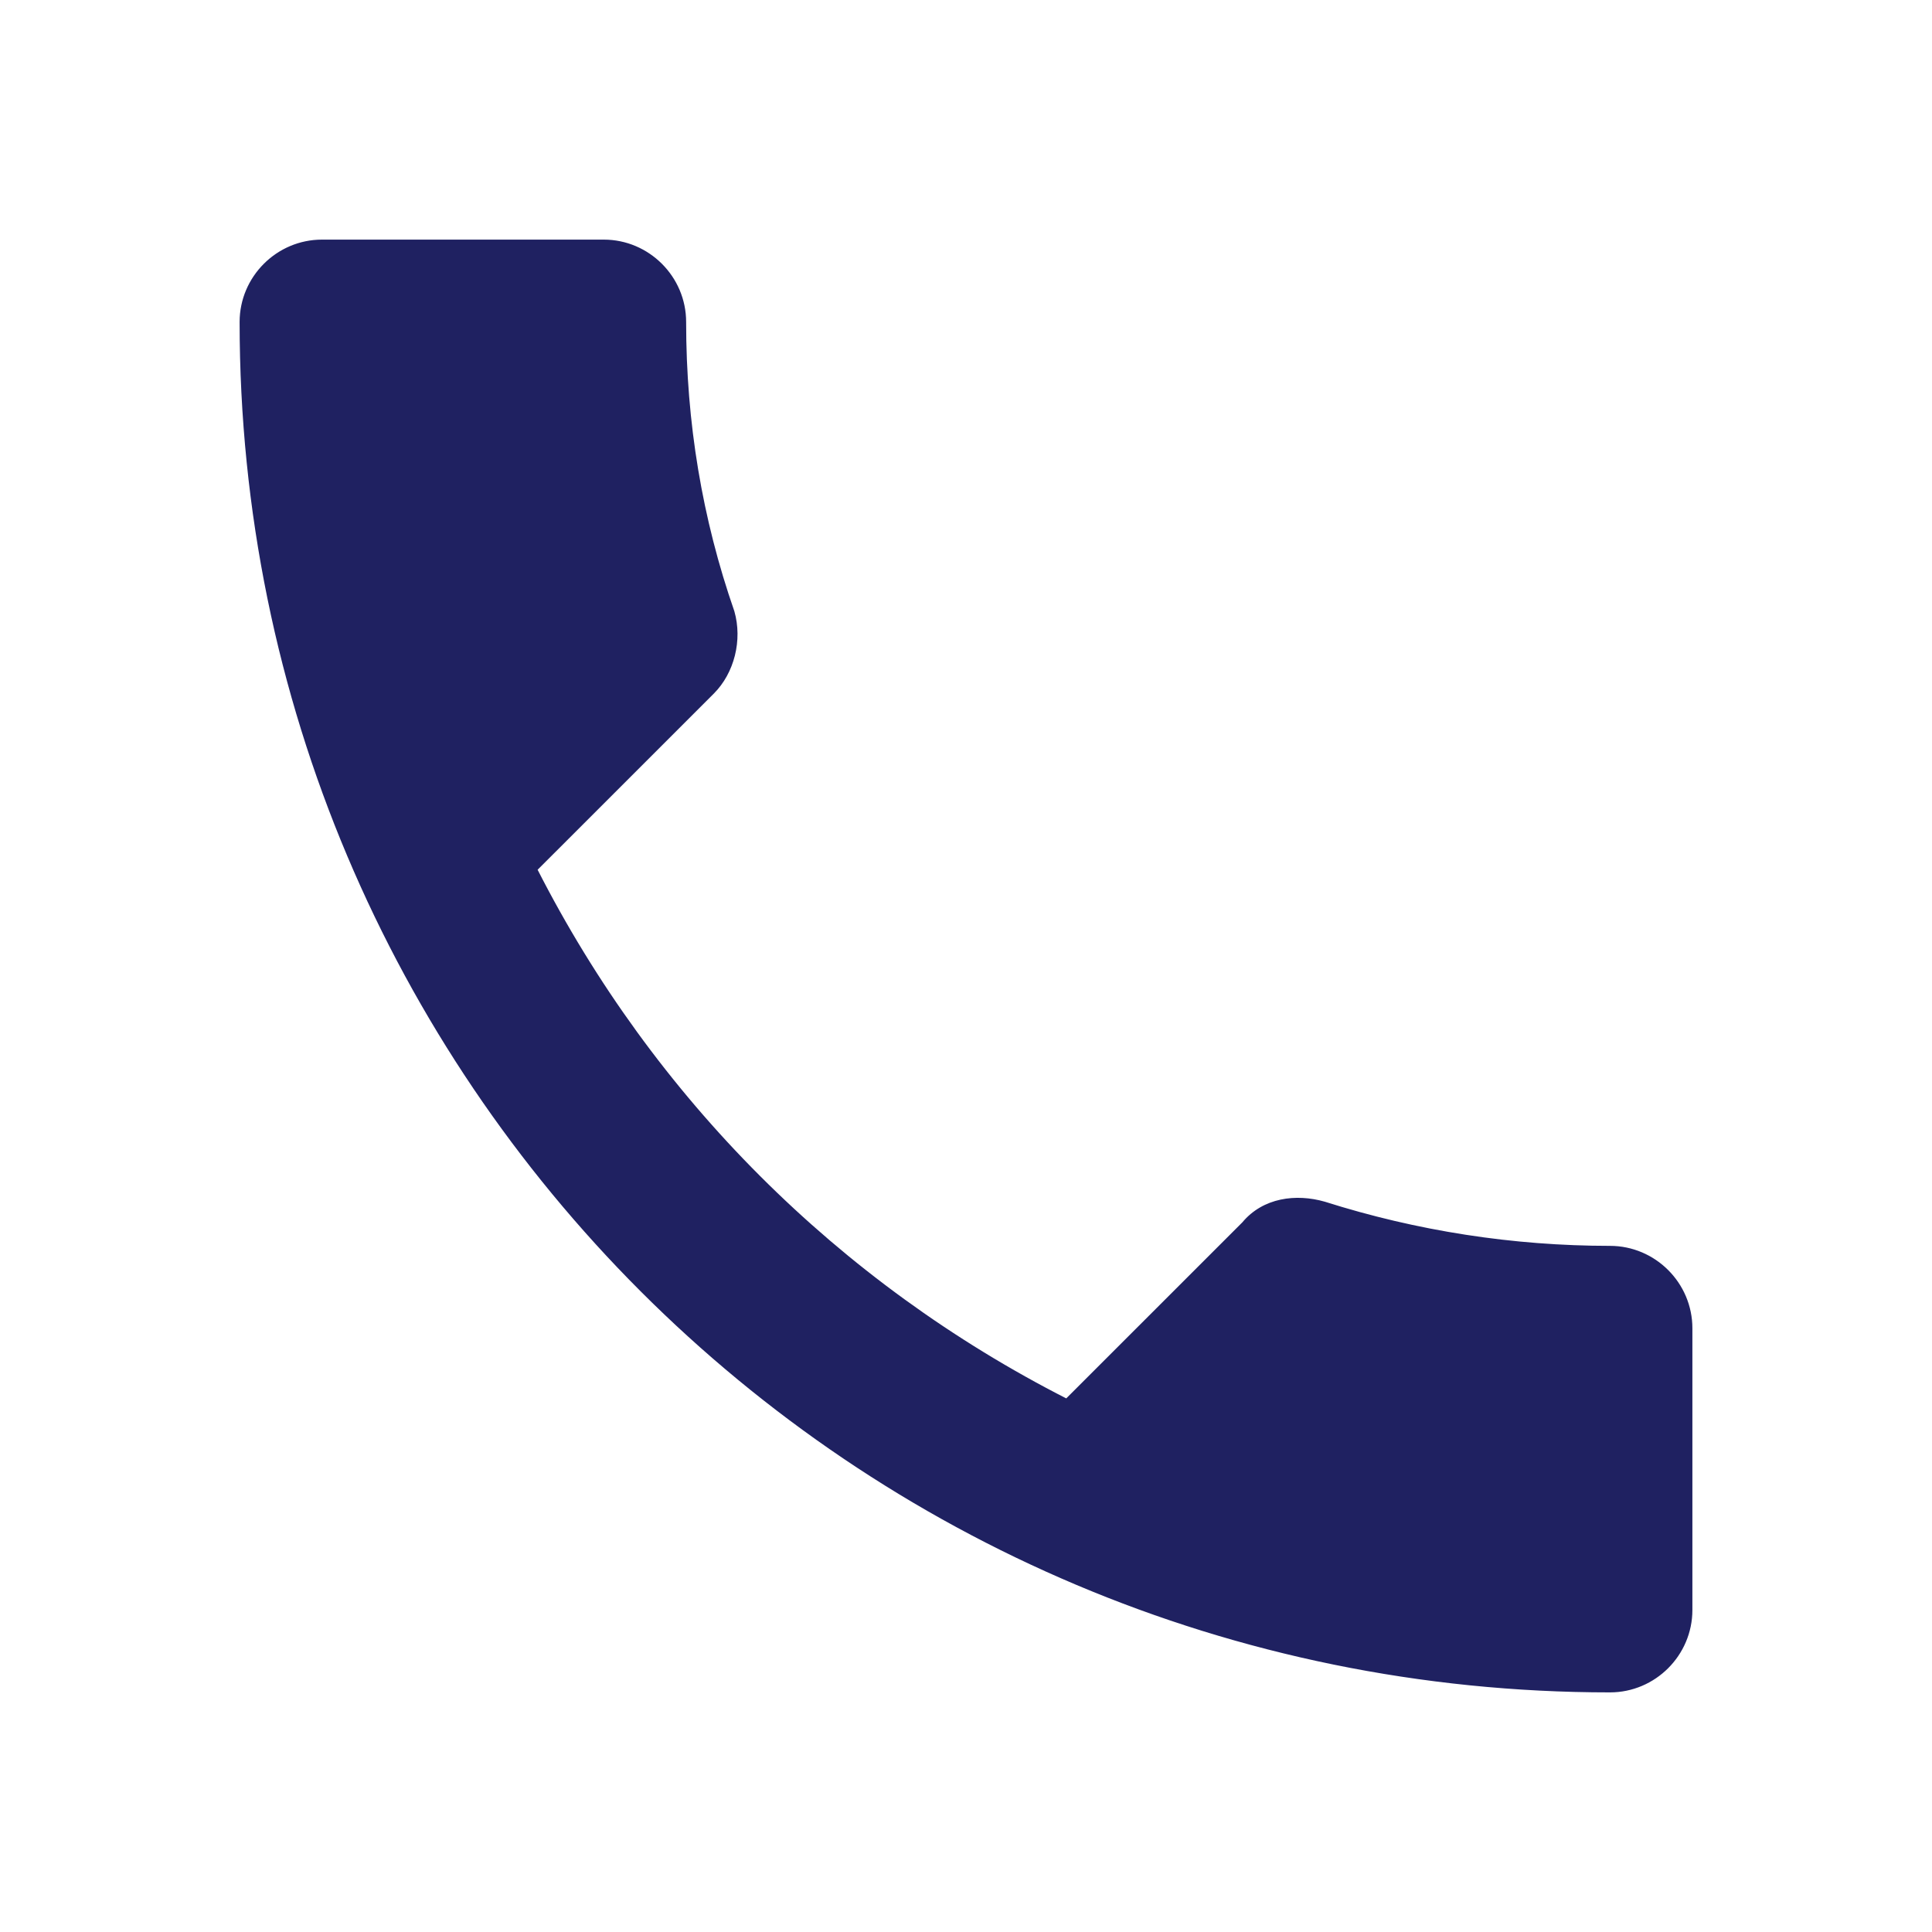
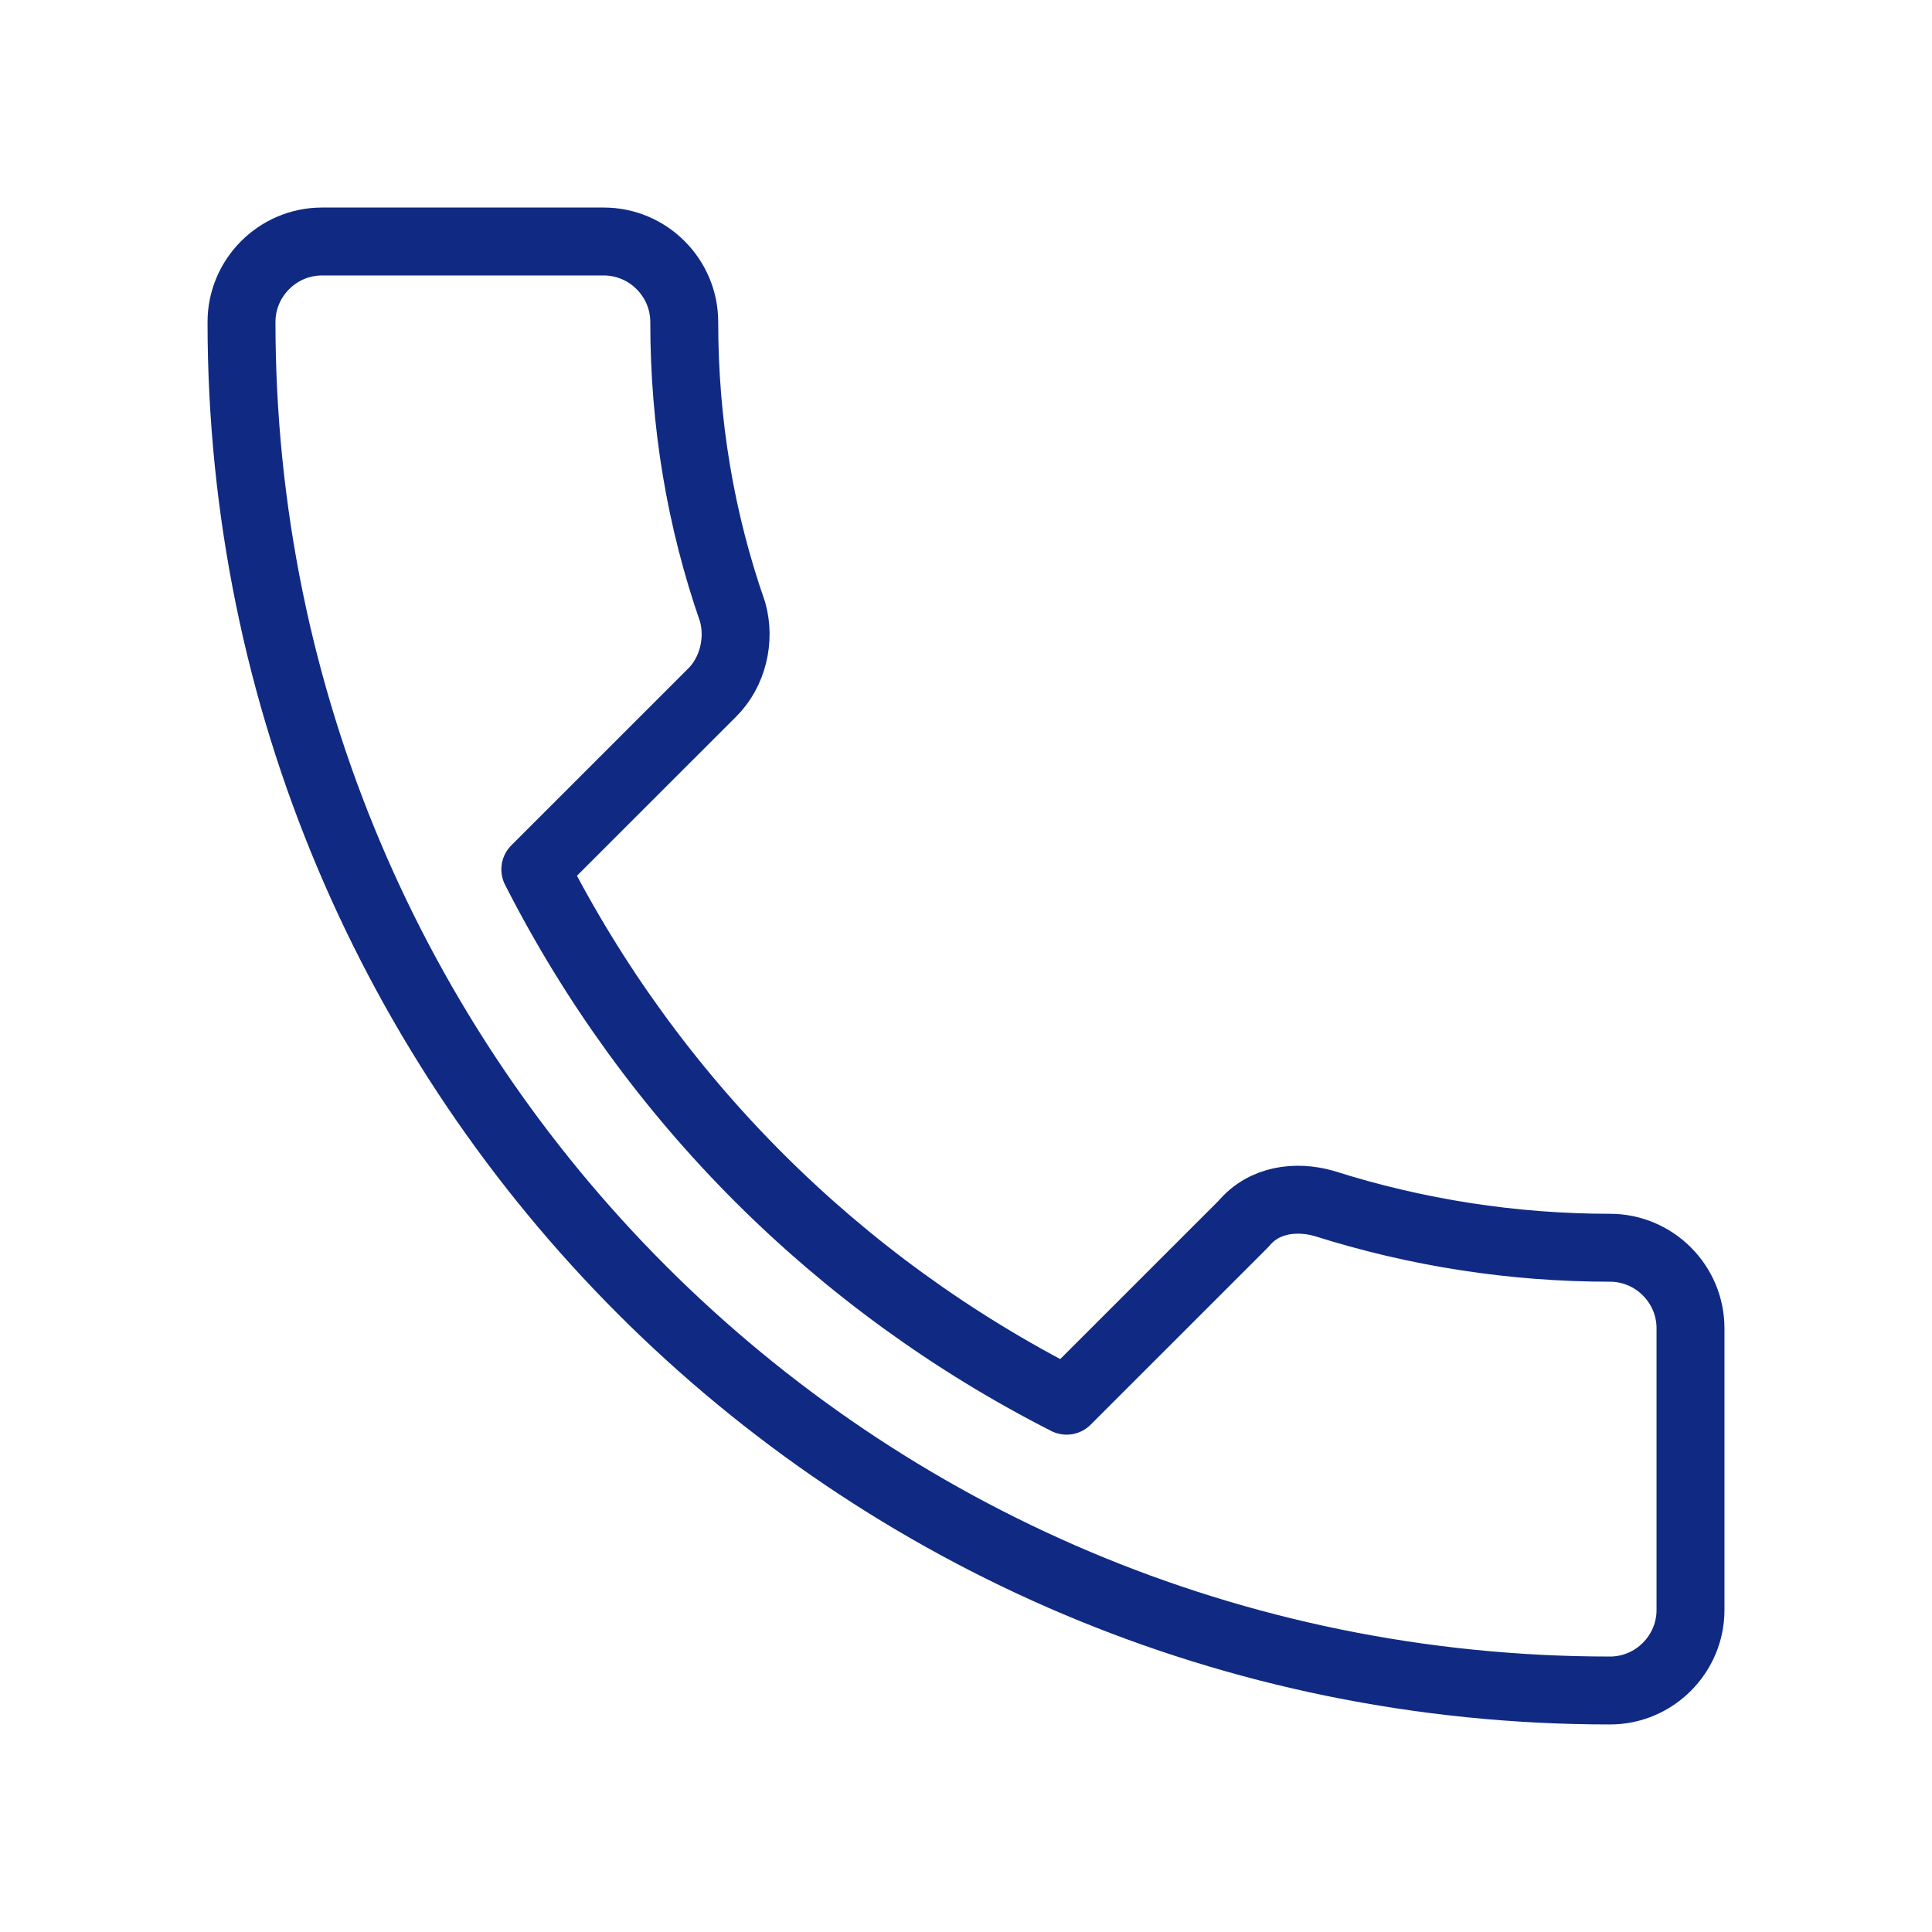
<svg xmlns="http://www.w3.org/2000/svg" viewBox="0 0 512 512">
-   <path d="M426.666 330.667a250.385 250.385 0 0 1-75.729-11.729c-7.469-2.136-16-1.073-21.332 5.333l-46.939 46.928c-60.802-30.928-109.864-80-140.802-140.803l46.939-46.927c5.332-5.333 7.462-13.864 5.332-21.333-8.537-24.531-12.802-50.136-12.802-76.803C181.333 73.604 171.734 64 160 64H85.333C73.599 64 64 73.604 64 85.333 64 285.864 226.136 448 426.666 448c11.73 0 21.334-9.604 21.334-21.333V352c0-11.729-9.604-21.333-21.334-21.333z" stroke="#1F2161" fill="#1F2161" />
+   <path d="M426.666 330.667a250.385 250.385 0 0     1-75.729-11.729c-7.469-2.136-16-1.073-21.332 5.333l-46.939     46.928c-60.802-30.928-109.864-80-140.802-140.803l46.939-46.927c5.332-5.333     7.462-13.864 5.332-21.333-8.537-24.531-12.802-50.136-12.802-76.803C181.333     73.604 171.734 64 160 64H85.333C73.599 64 64 73.604 64 85.333 64 285.864     226.136 448 426.666 448c11.73 0 21.334-9.604     21.334-21.333V352c0-11.729-9.604-21.333-21.334-21.333z" stroke="#102A83" fill="none" stroke-width="18" stroke-linecap="round" stroke-linejoin="round" />
</svg>
